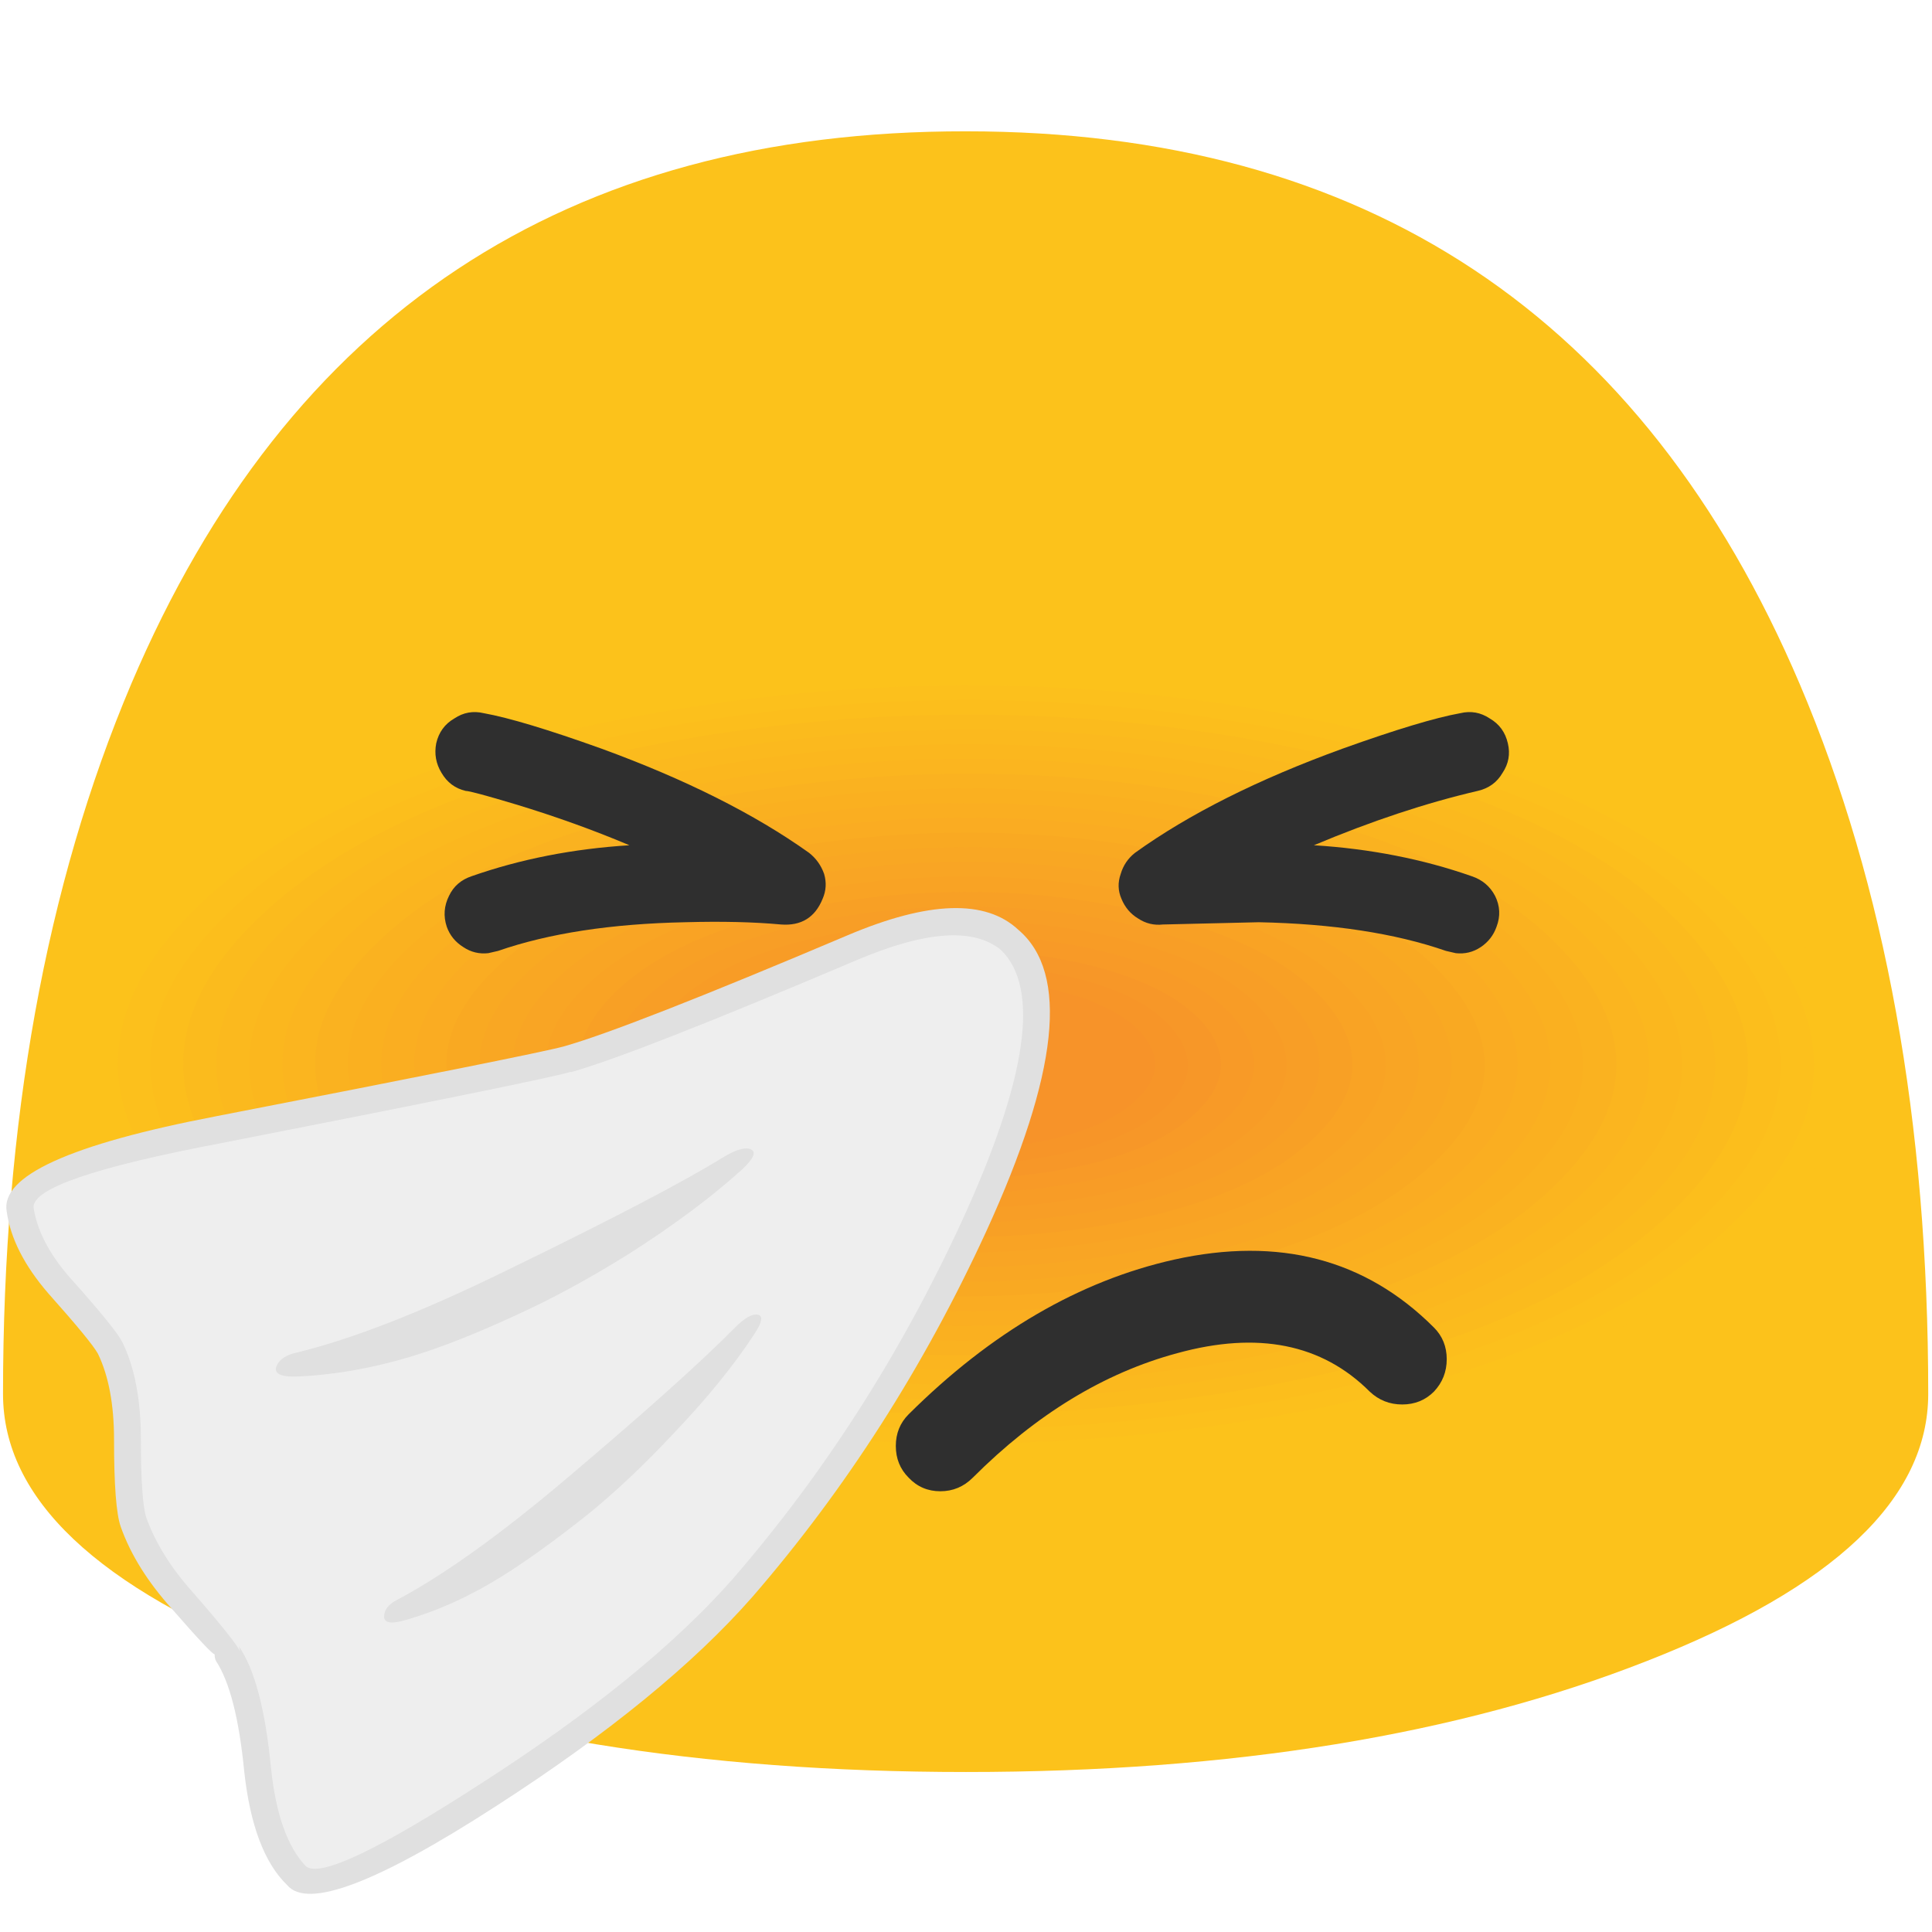
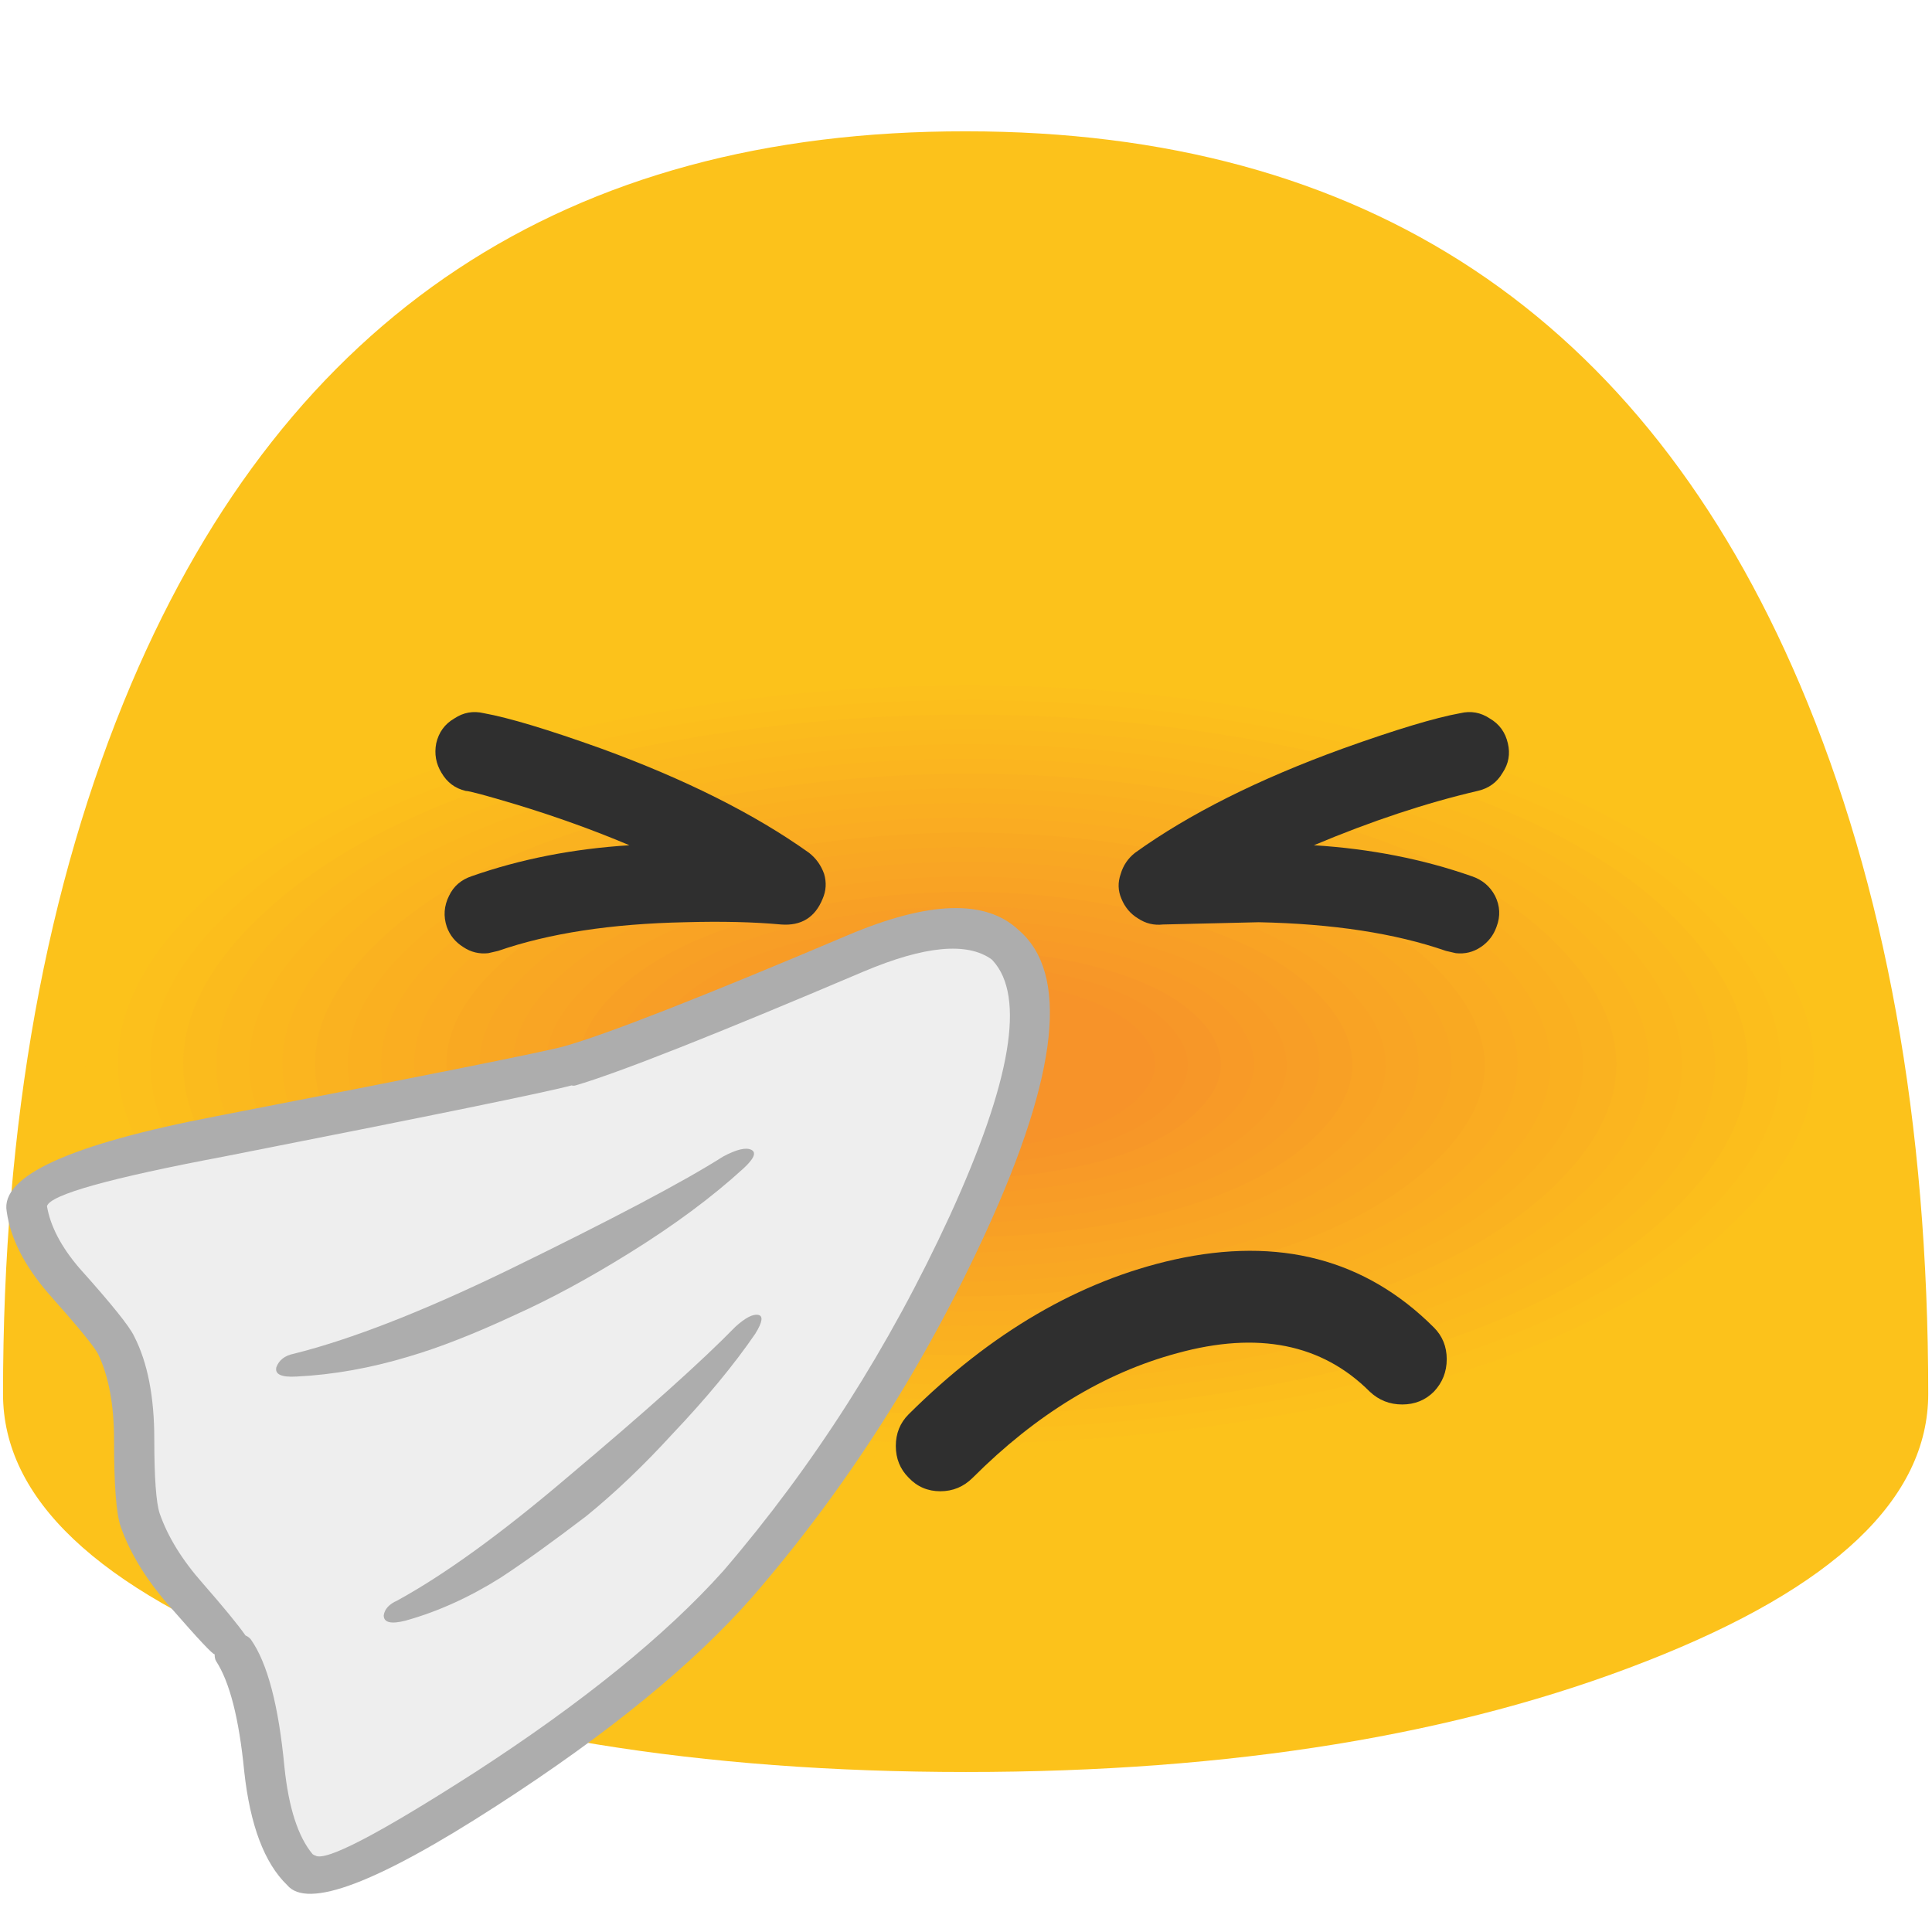
<svg xmlns="http://www.w3.org/2000/svg" xmlns:xlink="http://www.w3.org/1999/xlink" version="1.1" preserveAspectRatio="none" x="0px" y="0px" width="72px" height="72px" viewBox="0 0 72 72">
  <defs>
    <g id="Layer0_0_FILL">
      <path fill="#FCC21B" stroke="none" d=" M 127.75 92.35 Q 127.75 65.35 119.25 45.35 103.65 8.7 64 8.7 24.3 8.65 8.7 45.3 0.2 65.35 0.2 92.35 0.2 102.75 18.9 110.05 37.55 117.4 64 117.4 90.4 117.4 109.1 110.05 127.75 102.75 127.75 92.35 Z" />
    </g>
    <g id="Layer0_1_MEMBER_0_FILL">
      <path fill="#FCC21B" stroke="none" d=" M 83.9 94.95 Q 106.5 91.3 116.7 81.5 126.9 71.75 118.7 61.6 110.4 51.5 88.55 46.95 66.65 42.4 44.05 46.1 21.45 49.75 11.25 59.55 1.1 69.3 9.3 79.45 17.5 89.6 39.35 94.1 61.2 98.65 83.9 94.95 Z" />
    </g>
    <g id="Layer0_1_MEMBER_1_FILL">
      <path fill="#FCC01C" stroke="none" d=" M 83.15 94.05 Q 104.9 90.55 114.75 81.1 124.55 71.7 116.65 61.95 108.7 52.2 87.65 47.8 66.6 43.45 44.8 47 23 50.55 13.2 59.95 3.45 69.35 11.35 79.1 19.25 88.85 40.3 93.2 61.25 97.6 83.15 94.05 Z" />
    </g>
    <g id="Layer0_1_MEMBER_2_FILL">
      <path fill="#FCBE1C" stroke="none" d=" M 82.4 93.15 Q 103.3 89.75 112.75 80.7 122.2 71.65 114.6 62.3 106.95 52.9 86.7 48.7 66.5 44.5 45.55 47.9 24.6 51.35 15.2 60.4 5.75 69.4 13.35 78.75 21 88.15 41.2 92.35 61.4 96.55 82.4 93.15 Z" />
    </g>
    <g id="Layer0_1_MEMBER_3_FILL">
      <path fill="#FBBB1D" stroke="none" d=" M 81.65 92.2 Q 101.75 88.95 110.8 80.25 119.85 71.6 112.55 62.6 105.25 53.6 85.8 49.55 66.4 45.55 46.3 48.8 26.2 52.1 17.15 60.8 8.1 69.45 15.4 78.45 22.7 87.45 42.1 91.5 61.5 95.5 81.65 92.2 Z" />
    </g>
    <g id="Layer0_1_MEMBER_4_FILL">
      <path fill="#FBB91E" stroke="none" d=" M 108.85 79.85 Q 117.5 71.55 110.5 62.95 103.5 54.35 84.9 50.45 66.3 46.6 47.05 49.75 27.8 52.9 19.15 61.2 10.45 69.5 17.45 78.1 24.45 86.75 43.05 90.6 61.6 94.45 80.9 91.3 100.15 88.2 108.85 79.85 Z" />
    </g>
    <g id="Layer0_1_MEMBER_5_FILL">
      <path fill="#FBB71E" stroke="none" d=" M 106.85 79.45 Q 115.15 71.5 108.45 63.3 101.75 55.05 83.95 51.35 66.2 47.65 47.8 50.65 29.35 53.65 21.1 61.6 12.8 69.55 19.5 77.75 26.2 86 43.95 89.7 61.7 93.4 80.15 90.4 98.55 87.4 106.85 79.45 Z" />
    </g>
    <g id="Layer0_1_MEMBER_6_FILL">
      <path fill="#FBB51F" stroke="none" d=" M 104.85 79.05 Q 112.8 71.45 106.45 63.6 100.05 55.75 83.05 52.2 66.1 48.7 48.55 51.55 30.95 54.45 23.05 62 15.2 69.6 21.55 77.45 27.95 85.3 44.9 88.8 61.85 92.35 79.4 89.45 96.95 86.65 104.85 79.05 Z" />
    </g>
    <g id="Layer0_1_MEMBER_7_FILL">
      <path fill="#FAB220" stroke="none" d=" M 102.9 78.65 Q 110.45 71.4 104.4 63.95 98.3 56.45 82.15 53.1 66 49.75 49.3 52.5 32.55 55.2 25.05 62.4 17.5 69.65 23.6 77.1 29.65 84.6 45.8 87.95 61.9 91.3 78.65 88.55 95.35 85.85 102.9 78.65 Z" />
    </g>
    <g id="Layer0_1_MEMBER_8_FILL">
      <path fill="#FAB020" stroke="none" d=" M 100.9 78.2 Q 108.1 71.35 102.3 64.3 96.55 57.2 81.2 54 65.9 50.8 50 53.4 34.15 56 27 62.85 19.85 69.7 25.65 76.75 31.4 83.85 46.7 87.05 62 90.25 77.9 87.65 93.75 85.05 100.9 78.2 Z" />
    </g>
    <g id="Layer0_1_MEMBER_9_FILL">
      <path fill="#FAAE21" stroke="none" d=" M 98.95 77.8 Q 105.75 71.3 100.3 64.6 94.85 57.9 80.3 54.9 65.8 51.85 50.75 54.3 35.7 56.8 28.95 63.25 22.25 69.75 27.7 76.45 33.2 83.15 47.65 86.2 62.1 89.2 77.15 86.75 92.2 84.3 98.95 77.8 Z" />
    </g>
    <g id="Layer0_1_MEMBER_10_FILL">
      <path fill="#FAAC22" stroke="none" d=" M 97 77.4 Q 103.4 71.3 98.25 64.95 93.1 58.6 79.4 55.75 65.7 52.9 51.5 55.2 37.3 57.55 30.95 63.65 24.6 69.75 29.75 76.1 34.9 82.45 48.55 85.3 62.25 88.15 76.45 85.85 90.6 83.55 97 77.4 Z" />
    </g>
    <g id="Layer0_1_MEMBER_11_FILL">
      <path fill="#F9A922" stroke="none" d=" M 95.05 77 Q 101.05 71.25 96.2 65.3 91.35 59.3 78.45 56.65 65.6 53.95 52.25 56.15 38.9 58.3 32.9 64.1 26.9 69.8 31.75 75.75 36.65 81.7 49.5 84.4 62.35 87.1 75.7 84.9 89 82.75 95.05 77 Z" />
    </g>
    <g id="Layer0_1_MEMBER_12_FILL">
      <path fill="#F9A723" stroke="none" d=" M 93.05 76.6 Q 98.7 71.2 94.15 65.6 89.6 60 77.55 57.5 65.5 55 53 57.05 40.5 59.1 34.9 64.45 29.25 69.85 33.8 75.45 38.35 81.05 50.4 83.55 62.4 86.05 74.95 84 87.4 82 93.05 76.6 Z" />
    </g>
    <g id="Layer0_1_MEMBER_13_FILL">
      <path fill="#F9A524" stroke="none" d=" M 91.1 76.15 Q 96.35 71.15 92.1 65.95 87.85 60.75 76.6 58.4 65.4 56.05 53.75 57.95 42.1 59.85 36.85 64.9 31.65 69.9 35.85 75.1 40.1 80.3 51.3 82.65 62.55 85 74.2 83.1 85.85 81.2 91.1 76.15 Z" />
    </g>
    <g id="Layer0_1_MEMBER_14_FILL">
      <path fill="#F9A324" stroke="none" d=" M 89.1 75.75 Q 94 71.1 90.05 66.3 86.1 61.45 75.7 59.3 65.3 57.1 54.5 58.85 43.7 60.65 38.85 65.3 34 69.95 37.9 74.75 41.85 79.6 52.25 81.75 62.65 83.95 73.45 82.2 84.25 80.45 89.1 75.75 Z" />
    </g>
    <g id="Layer0_1_MEMBER_15_FILL">
      <path fill="#F8A025" stroke="none" d=" M 87.1 75.35 Q 91.6 71.05 88 66.6 84.35 62.15 74.8 60.2 65.2 58.2 55.25 59.8 45.3 61.4 40.8 65.7 36.35 70 39.95 74.45 43.55 78.9 53.15 80.85 62.75 82.85 72.7 81.25 82.65 79.65 87.1 75.35 Z" />
    </g>
    <g id="Layer0_1_MEMBER_16_FILL">
      <path fill="#F89E26" stroke="none" d=" M 85.15 74.95 Q 89.25 71 85.95 66.95 82.6 62.85 73.85 61.05 65.1 59.25 55.95 60.7 46.85 62.2 42.75 66.15 38.7 70.05 42 74.1 45.3 78.2 54.05 80 62.8 81.8 71.95 80.35 81.05 78.85 85.15 74.95 Z" />
    </g>
    <g id="Layer0_1_MEMBER_17_FILL">
      <path fill="#F89C26" stroke="none" d=" M 83.2 74.55 Q 86.9 70.95 83.9 67.25 80.9 63.55 72.95 61.9 64.95 60.25 56.7 61.6 48.45 62.95 44.75 66.5 41.05 70.05 44.05 73.75 47.05 77.45 55 79.1 62.95 80.75 71.25 79.45 79.45 78.1 83.2 74.55 Z" />
    </g>
    <g id="Layer0_1_MEMBER_18_FILL">
      <path fill="#F89A27" stroke="none" d=" M 81.25 74.1 Q 84.55 70.9 81.9 67.6 79.2 64.3 72.05 62.8 64.85 61.3 57.45 62.5 50.05 63.75 46.75 66.95 43.4 70.1 46.1 73.45 48.8 76.75 55.95 78.25 63.05 79.7 70.5 78.5 77.9 77.3 81.25 74.1 Z" />
    </g>
    <g id="Layer0_1_MEMBER_19_FILL">
      <path fill="#F79728" stroke="none" d=" M 69.75 77.6 Q 76.3 76.55 79.25 73.7 82.2 70.9 79.85 67.95 77.45 65.05 71.1 63.7 64.75 62.4 58.2 63.45 51.65 64.55 48.7 67.35 45.75 70.2 48.15 73.1 50.5 76 56.85 77.35 63.2 78.65 69.75 77.6 Z" />
    </g>
    <g id="Layer0_1_MEMBER_20_FILL">
      <path fill="#F79528" stroke="none" d=" M 69 76.7 Q 74.7 75.75 77.3 73.3 79.85 70.85 77.75 68.25 75.7 65.7 70.15 64.55 64.65 63.4 58.95 64.35 53.25 65.3 50.65 67.75 48.1 70.2 50.15 72.75 52.25 75.35 57.75 76.5 63.25 77.65 69 76.7 Z" />
    </g>
    <g id="Layer0_1_MEMBER_21_FILL">
      <path fill="#F79329" stroke="none" d=" M 68.25 75.75 Q 73.1 74.95 75.3 72.85 77.5 70.8 75.75 68.6 73.95 66.45 69.25 65.45 64.55 64.45 59.7 65.25 54.8 66.1 52.65 68.2 50.45 70.3 52.2 72.45 53.95 74.65 58.65 75.6 63.4 76.55 68.25 75.75 Z" />
    </g>
    <g id="Layer0_2_MEMBER_0_FILL">
      <path fill="#2F2F2F" stroke="none" d=" M 99.9 49.25 Q 99.65 48.15 98.7 47.6 97.8 47 96.75 47.25 94.25 47.7 88.95 49.6 80.55 52.65 75.2 56.5 74.5 57.05 74.25 57.9 73.95 58.75 74.3 59.55 74.65 60.4 75.4 60.85 76.15 61.35 77.05 61.25 77.1 61.25 83.4 61.1 90.75 61.25 95.8 63 L 96.45 63.15 Q 97.35 63.25 98.1 62.75 98.85 62.25 99.15 61.4 99.55 60.35 99.05 59.35 98.55 58.4 97.5 58.05 92.65 56.35 87.05 56 92.75 53.6 97.9 52.4 99 52.15 99.55 51.2 100.15 50.3 99.9 49.25 Z" />
    </g>
    <g id="Layer0_2_MEMBER_1_FILL">
      <path fill="#2F2F2F" stroke="none" d=" M 30.1 47.6 Q 29.15 48.15 28.9 49.25 28.7 50.3 29.25 51.2 29.8 52.15 30.85 52.4 31.2 52.4 34.2 53.3 38.15 54.5 41.7 56 36.1 56.35 31.25 58.05 30.2 58.4 29.75 59.35 29.25 60.35 29.6 61.4 29.9 62.25 30.7 62.75 31.45 63.25 32.35 63.15 L 33 63 Q 38.05 61.25 45.4 61.1 49.05 61 51.75 61.25 53.75 61.4 54.5 59.55 54.85 58.75 54.6 57.9 54.3 57.05 53.6 56.5 48.2 52.65 39.85 49.6 34.55 47.7 32.05 47.25 31 47 30.1 47.6 Z" />
    </g>
    <g id="Layer0_3_FILL">
      <path fill="#2F2F2F" stroke="none" d=" M 90.75 92.2 Q 91.65 93.05 92.9 93.05 94.15 93.05 95 92.2 95.85 91.3 95.85 90.05 95.85 88.8 95 87.95 88.2 81.15 77.8 83.45 68.4 85.55 60.2 93.7 59.35 94.55 59.35 95.8 59.35 97.05 60.2 97.9 61.05 98.8 62.3 98.8 63.55 98.8 64.45 97.9 70.75 91.6 78 89.65 86 87.45 90.75 92.2 Z" />
    </g>
    <g id="Layer0_4_MEMBER_0_MEMBER_0_FILL">
-       <path fill="#E0E0E0" stroke="none" d=" M 21 39 Q 19.937 39.291 8.05 41.6 -0.11 43.167 0.25 45.15 0.46 46.649 1.8 48.2 3.403 49.999 3.65 50.45 4.249 51.69 4.25 53.65 4.248 56.184 4.5 56.9 5.05 58.451 6.4 59.95 7.912 61.684 8 61.65 7.996 61.8 8.05 61.9 8.813 63.067 9.1 66 9.427 69.02 10.7 70.25 11.83 71.613 18.5 67.3 24.742 63.275 28.05 59.5 33.27 53.469 36.75 45.9 40.799 37.063 37.95 34.65 36.12 32.938 31.6 34.85 23.389 38.329 21 39 Z" />
+       <path fill="#ADADAD" stroke="none" d=" M 37.95 34.65 Q 36.12 32.938 31.6 34.85 23.389 38.329 21 39 19.937 39.291 8.05 41.6 -0.11 43.167 0.25 45.15 0.46 46.649 1.8 48.2 3.403 49.999 3.65 50.45 4.249 51.69 4.25 53.65 4.248 56.184 4.5 56.9 5.05 58.451 6.4 59.95 7.912 61.684 8 61.65 7.996 61.8 8.05 61.9 8.813 63.067 9.1 66 9.427 69.02 10.7 70.25 11.83 71.613 18.5 67.3 24.742 63.275 28.05 59.5 33.27 53.469 36.75 45.9 40.799 37.063 37.95 34.65 Z" />
    </g>
    <g id="Layer0_4_MEMBER_0_MEMBER_1_FILL">
-       <path fill="#EEEEEE" stroke="none" d=" M 21.25 39.95 Q 20.326 40.235 8.25 42.6 1.194 43.936 1.25 45 1.44 46.251 2.55 47.55 4.297 49.501 4.55 50 5.251 51.41 5.25 53.65 5.252 55.915 5.45 56.55 5.95 57.949 7.15 59.3 8.757 61.138 8.95 61.55 L 8.9 61.35 Q 9.787 62.633 10.1 65.9 10.373 68.479 11.4 69.55 L 11.4 69.55 Q 12.172 70.193 17.95 66.45 24.058 62.525 27.3 58.85 32.43 52.931 35.85 45.5 39.502 37.534 37.3 35.4 35.781 34.161 32 35.75 23.71 39.271 21.3 39.95 L 21.25 39.95 Z" />
+       <path fill="#EEEEEE" stroke="none" d=" M 21.3 40.45 Q 19.946 40.82 8.35 43.1 1.929 44.312 1.75 44.95 1.94 46.067 2.95 47.25 4.747 49.253 5 49.8 5.753 51.269 5.75 53.65 5.752 55.796 5.95 56.4 L 5.95 56.4 Q 6.4 57.698 7.55 59 8.721 60.339 9.15 60.95 9.277 61.003 9.35 61.1 10.275 62.414 10.6 65.85 10.835 68.125 11.65 69.1 11.718 69.147 11.75 69.15 12.312 69.508 17.7 66.05 23.717 62.151 26.95 58.55 32.01 52.662 35.4 45.3 38.831 37.801 37 35.8 L 36.95 35.75 Q 35.583 34.775 32.2 36.2 23.871 39.741 21.45 40.45 21.376 40.472 21.3 40.45 Z" />
    </g>
    <g id="Layer0_4_MEMBER_1_FILL">
-       <path fill="#E0E0E0" stroke="none" d=" M 27.15 89.9 Q 30.15 89 34.15 87.15 37.7 85.55 41.7 83.05 46.1 80.25 49.2 77.45 50.3 76.4 49.75 76.15 49.2 75.9 47.95 76.65 44 79.1 33.6 84.15 25.15 88.3 19.5 89.65 18.55 89.9 18.3 90.55 18.1 91.25 19.65 91.2 23.3 91.05 27.15 89.9 Z" />
+       <path fill="#ADADAD" stroke="none" d=" M 28 42.85 Q 27.7 42.7 26.95 43.1 24.75 44.5 18.9 47.35 14.15 49.65 10.95 50.45 10.45 50.55 10.3 50.95 10.2 51.35 11.05 51.3 13.1 51.2 15.25 50.55 16.95 50.05 19.2 49 21.2 48.1 23.45 46.7 25.95 45.15 27.7 43.55 28.3 43 28 42.85 Z" />
    </g>
    <g id="Layer0_4_MEMBER_2_FILL">
-       <path fill="#E0E0E0" stroke="none" d=" M 50.2 87.1 Q 49.65 87 48.7 87.95 45.4 91.3 37.6 97.9 31 103.5 26.3 106 25.5 106.4 25.45 107.05 25.4 107.75 26.8 107.35 30 106.45 33.15 104.5 35.5 103.05 38.8 100.45 41.65 98.15 44.55 95.05 47.95 91.5 50 88.35 50.75 87.2 50.2 87.1 Z" />
+       <path fill="#ADADAD" stroke="none" d=" M 28.25 49 Q 27.95 48.95 27.4 49.45 25.55 51.35 21.15 55.05 17.45 58.2 14.8 59.65 14.35 59.85 14.3 60.2 14.3 60.6 15.1 60.4 16.9 59.9 18.65 58.8 19.95 57.95 21.85 56.5 23.45 55.2 25.05 53.45 26.95 51.45 28.15 49.7 28.55 49.05 28.25 49 Z" />
    </g>
  </defs>
  <g id="Layer_1">
    <g transform="matrix( 0.5625, 0, 0, 0.5625, 0,0) ">
      <use xlink:href="#Layer0_0_FILL" />
    </g>
-     <g transform="matrix( 0.5625, 0, 0, 0.5625, 0,0) ">
+     <g transform="matrix( 0.5624847, 0, 0, 0.5624847, 0,0) ">
      <use xlink:href="#Layer0_1_MEMBER_0_FILL" />
    </g>
-     <g transform="matrix( 0.5625, 0, 0, 0.5625, 0,0) ">
+     <g transform="matrix( 0.5624847, 0, 0, 0.5624847, 0,0) ">
      <use xlink:href="#Layer0_1_MEMBER_1_FILL" />
    </g>
-     <g transform="matrix( 0.5625, 0, 0, 0.5625, 0,0) ">
+     <g transform="matrix( 0.5624847, 0, 0, 0.5624847, 0,0) ">
      <use xlink:href="#Layer0_1_MEMBER_2_FILL" />
    </g>
-     <g transform="matrix( 0.5625, 0, 0, 0.5625, 0,0) ">
+     <g transform="matrix( 0.5624847, 0, 0, 0.5624847, 0,0) ">
      <use xlink:href="#Layer0_1_MEMBER_3_FILL" />
    </g>
-     <g transform="matrix( 0.5625, 0, 0, 0.5625, 0,0) ">
+     <g transform="matrix( 0.5624847, 0, 0, 0.5624847, 0,0) ">
      <use xlink:href="#Layer0_1_MEMBER_4_FILL" />
    </g>
-     <g transform="matrix( 0.5625, 0, 0, 0.5625, 0,0) ">
+     <g transform="matrix( 0.5624847, 0, 0, 0.5624847, 0,0) ">
      <use xlink:href="#Layer0_1_MEMBER_5_FILL" />
    </g>
-     <g transform="matrix( 0.5625, 0, 0, 0.5625, 0,0) ">
+     <g transform="matrix( 0.5624847, 0, 0, 0.5624847, 0,0) ">
      <use xlink:href="#Layer0_1_MEMBER_6_FILL" />
    </g>
-     <g transform="matrix( 0.5625, 0, 0, 0.5625, 0,0) ">
+     <g transform="matrix( 0.5624847, 0, 0, 0.5624847, 0,0) ">
      <use xlink:href="#Layer0_1_MEMBER_7_FILL" />
    </g>
-     <g transform="matrix( 0.5625, 0, 0, 0.5625, 0,0) ">
+     <g transform="matrix( 0.5624847, 0, 0, 0.5624847, 0,0) ">
      <use xlink:href="#Layer0_1_MEMBER_8_FILL" />
    </g>
-     <g transform="matrix( 0.5625, 0, 0, 0.5625, 0,0) ">
+     <g transform="matrix( 0.5624847, 0, 0, 0.5624847, 0,0) ">
      <use xlink:href="#Layer0_1_MEMBER_9_FILL" />
    </g>
-     <g transform="matrix( 0.5625, 0, 0, 0.5625, 0,0) ">
+     <g transform="matrix( 0.5624847, 0, 0, 0.5624847, 0,0) ">
      <use xlink:href="#Layer0_1_MEMBER_10_FILL" />
    </g>
-     <g transform="matrix( 0.5625, 0, 0, 0.5625, 0,0) ">
+     <g transform="matrix( 0.5624847, 0, 0, 0.5624847, 0,0) ">
      <use xlink:href="#Layer0_1_MEMBER_11_FILL" />
    </g>
-     <g transform="matrix( 0.5625, 0, 0, 0.5625, 0,0) ">
+     <g transform="matrix( 0.5624847, 0, 0, 0.5624847, 0,0) ">
      <use xlink:href="#Layer0_1_MEMBER_12_FILL" />
    </g>
-     <g transform="matrix( 0.5625, 0, 0, 0.5625, 0,0) ">
+     <g transform="matrix( 0.5624847, 0, 0, 0.5624847, 0,0) ">
      <use xlink:href="#Layer0_1_MEMBER_13_FILL" />
    </g>
-     <g transform="matrix( 0.5625, 0, 0, 0.5625, 0,0) ">
+     <g transform="matrix( 0.5624847, 0, 0, 0.5624847, 0,0) ">
      <use xlink:href="#Layer0_1_MEMBER_14_FILL" />
    </g>
-     <g transform="matrix( 0.5625, 0, 0, 0.5625, 0,0) ">
+     <g transform="matrix( 0.5624847, 0, 0, 0.5624847, 0,0) ">
      <use xlink:href="#Layer0_1_MEMBER_15_FILL" />
    </g>
-     <g transform="matrix( 0.5625, 0, 0, 0.5625, 0,0) ">
+     <g transform="matrix( 0.5624847, 0, 0, 0.5624847, 0,0) ">
      <use xlink:href="#Layer0_1_MEMBER_16_FILL" />
    </g>
-     <g transform="matrix( 0.5625, 0, 0, 0.5625, 0,0) ">
+     <g transform="matrix( 0.5624847, 0, 0, 0.5624847, 0,0) ">
      <use xlink:href="#Layer0_1_MEMBER_17_FILL" />
    </g>
-     <g transform="matrix( 0.5625, 0, 0, 0.5625, 0,0) ">
+     <g transform="matrix( 0.5624847, 0, 0, 0.5624847, 0,0) ">
      <use xlink:href="#Layer0_1_MEMBER_18_FILL" />
    </g>
-     <g transform="matrix( 0.5625, 0, 0, 0.5625, 0,0) ">
+     <g transform="matrix( 0.5624847, 0, 0, 0.5624847, 0,0) ">
      <use xlink:href="#Layer0_1_MEMBER_19_FILL" />
    </g>
-     <g transform="matrix( 0.5625, 0, 0, 0.5625, 0,0) ">
+     <g transform="matrix( 0.5624847, 0, 0, 0.5624847, 0,0) ">
      <use xlink:href="#Layer0_1_MEMBER_20_FILL" />
    </g>
-     <g transform="matrix( 0.5625, 0, 0, 0.5625, 0,0) ">
+     <g transform="matrix( 0.5624847, 0, 0, 0.5624847, 0,0) ">
      <use xlink:href="#Layer0_1_MEMBER_21_FILL" />
    </g>
    <g transform="matrix( 0.5625, 0, 0, 0.5625, 0,0) ">
      <use xlink:href="#Layer0_2_MEMBER_0_FILL" />
    </g>
    <g transform="matrix( 0.5625, 0, 0, 0.5625, 0,0) ">
      <use xlink:href="#Layer0_2_MEMBER_1_FILL" />
    </g>
    <g transform="matrix( 0.5625, 0, 0, 0.5625, 0,0) ">
      <use xlink:href="#Layer0_3_FILL" />
    </g>
    <g transform="matrix( 1, 0, 0, 1, 0,0) ">
      <use xlink:href="#Layer0_4_MEMBER_0_MEMBER_0_FILL" />
    </g>
    <g transform="matrix( 1, 0, 0, 1, 0,0) ">
      <use xlink:href="#Layer0_4_MEMBER_0_MEMBER_1_FILL" />
    </g>
-     <g transform="matrix( 0.5625, 0, 0, 0.5625, 0,0) ">
+     <g transform="matrix( 1, 0, 0, 1, 0,0) ">
      <use xlink:href="#Layer0_4_MEMBER_1_FILL" />
    </g>
-     <g transform="matrix( 0.5625, 0, 0, 0.5625, 0,0) ">
+     <g transform="matrix( 1, 0, 0, 1, 0,0) ">
      <use xlink:href="#Layer0_4_MEMBER_2_FILL" />
    </g>
  </g>
</svg>
